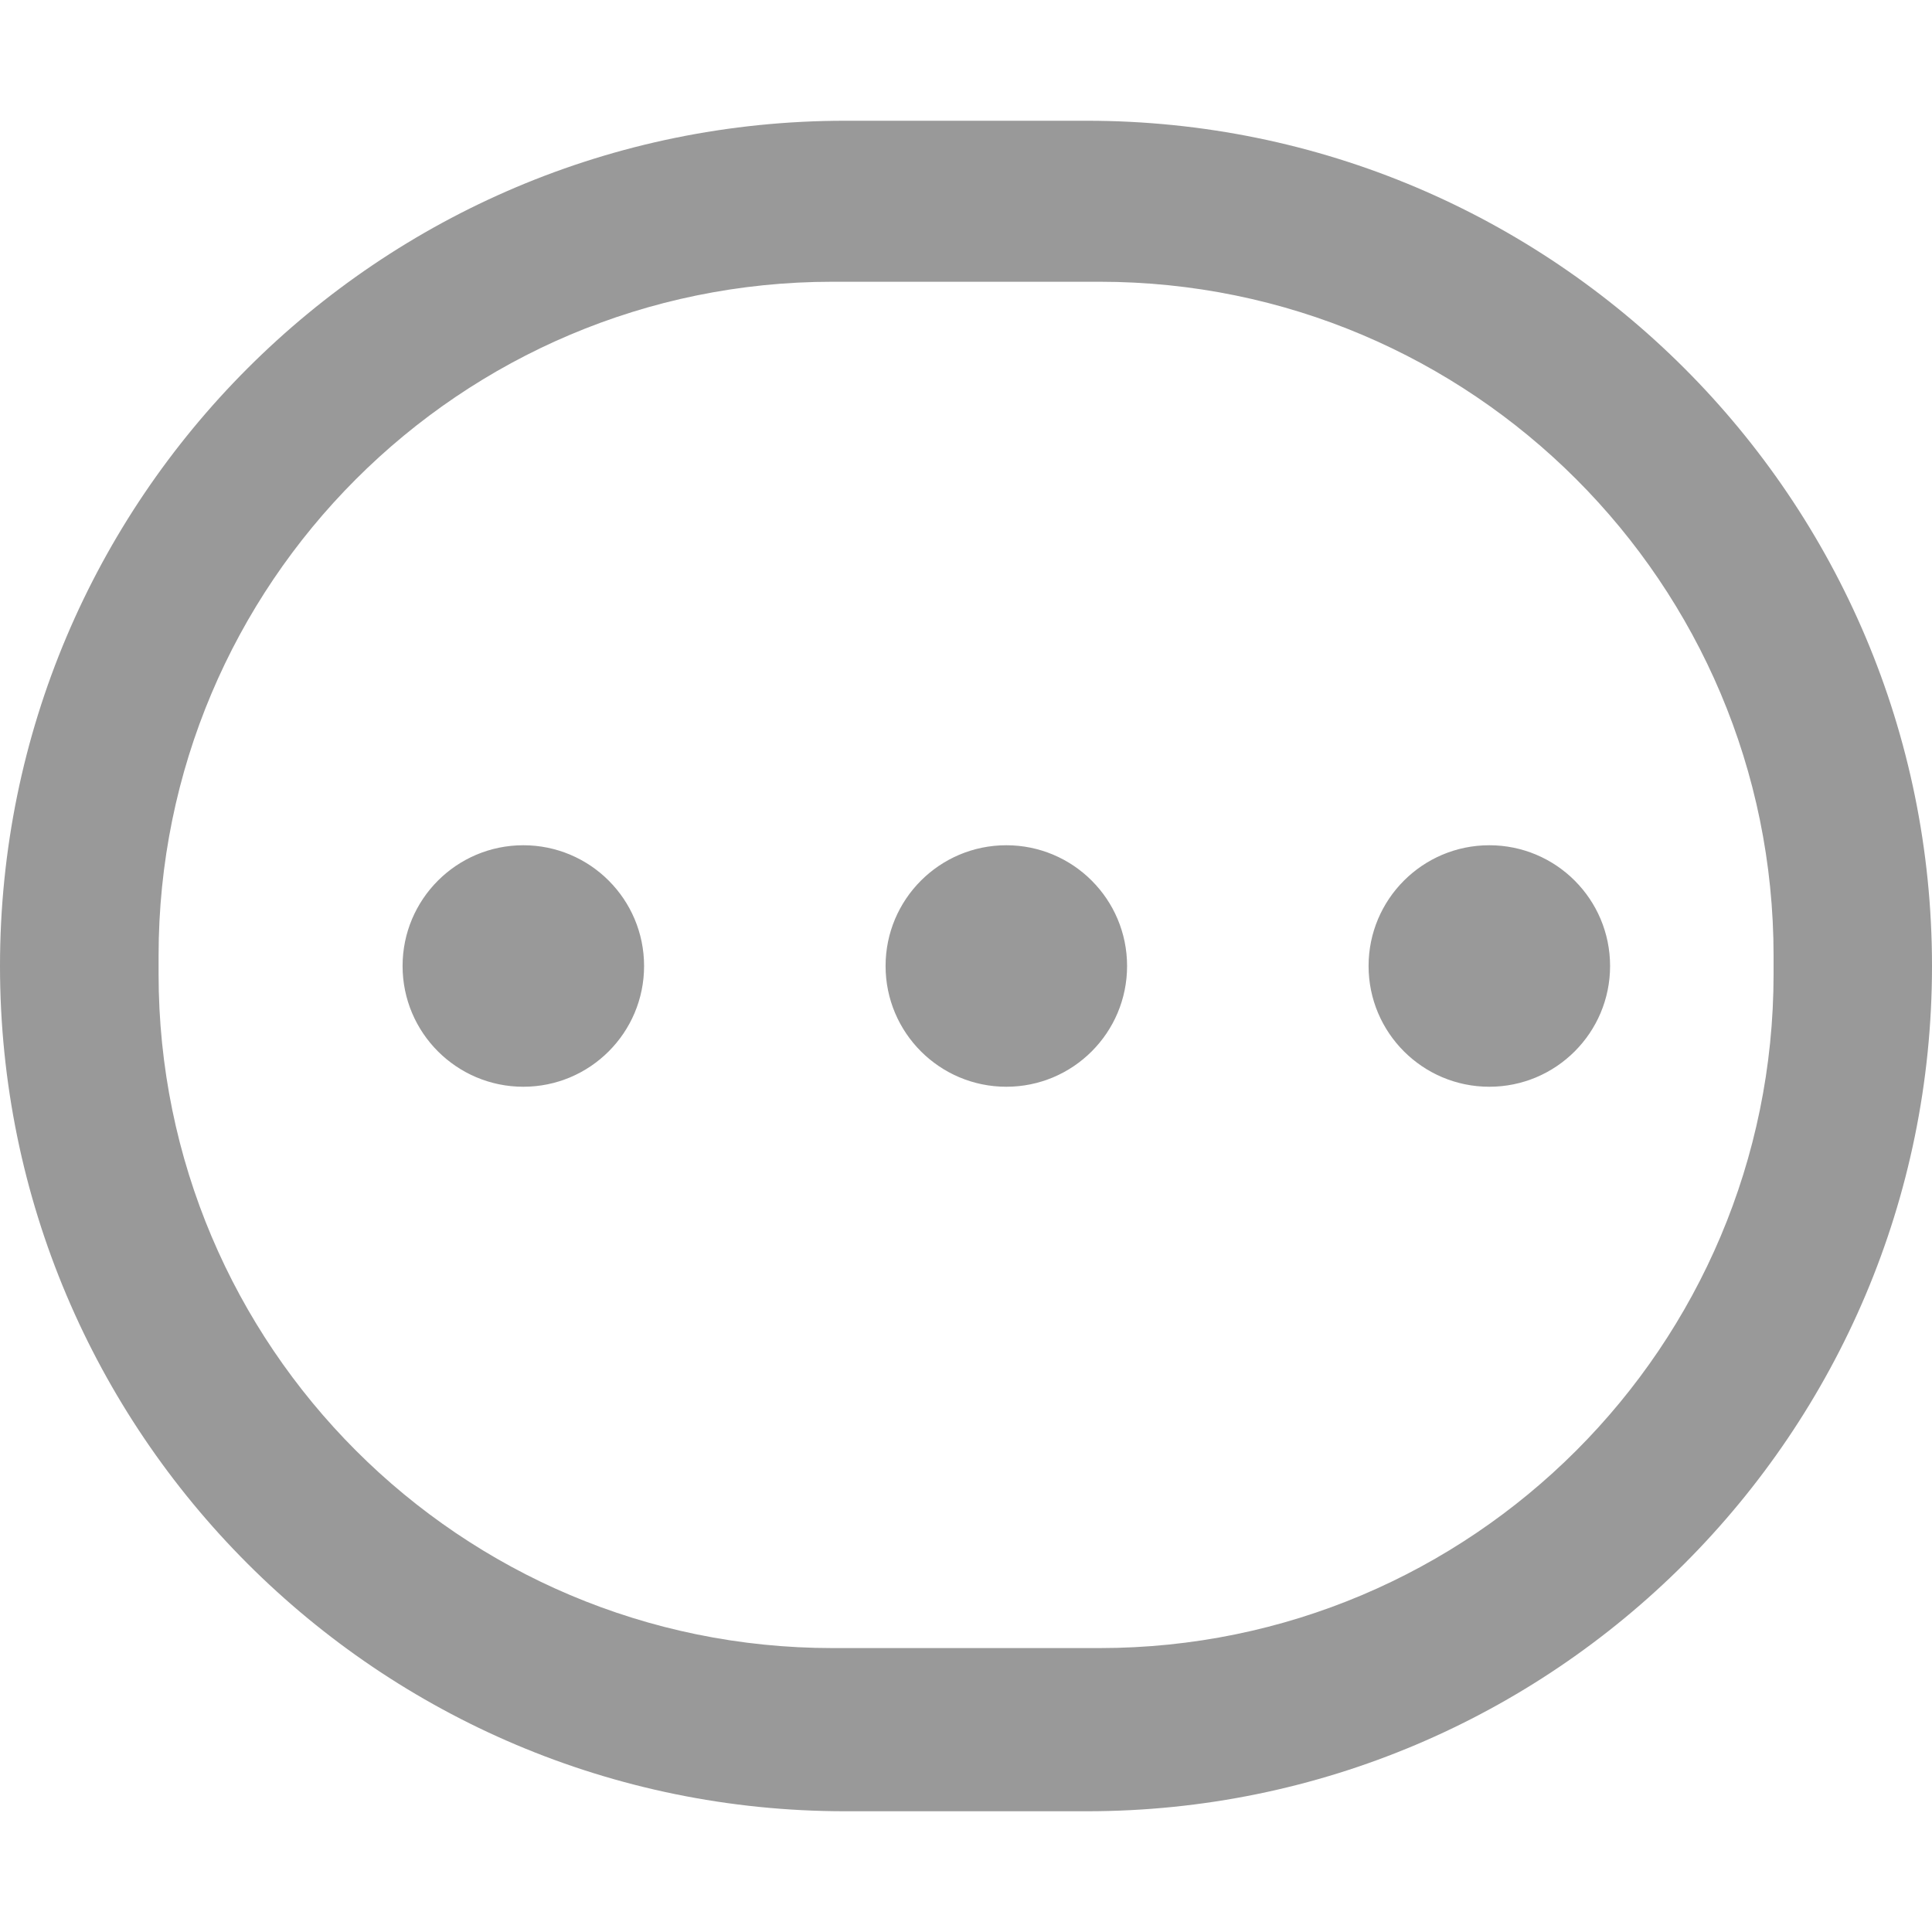
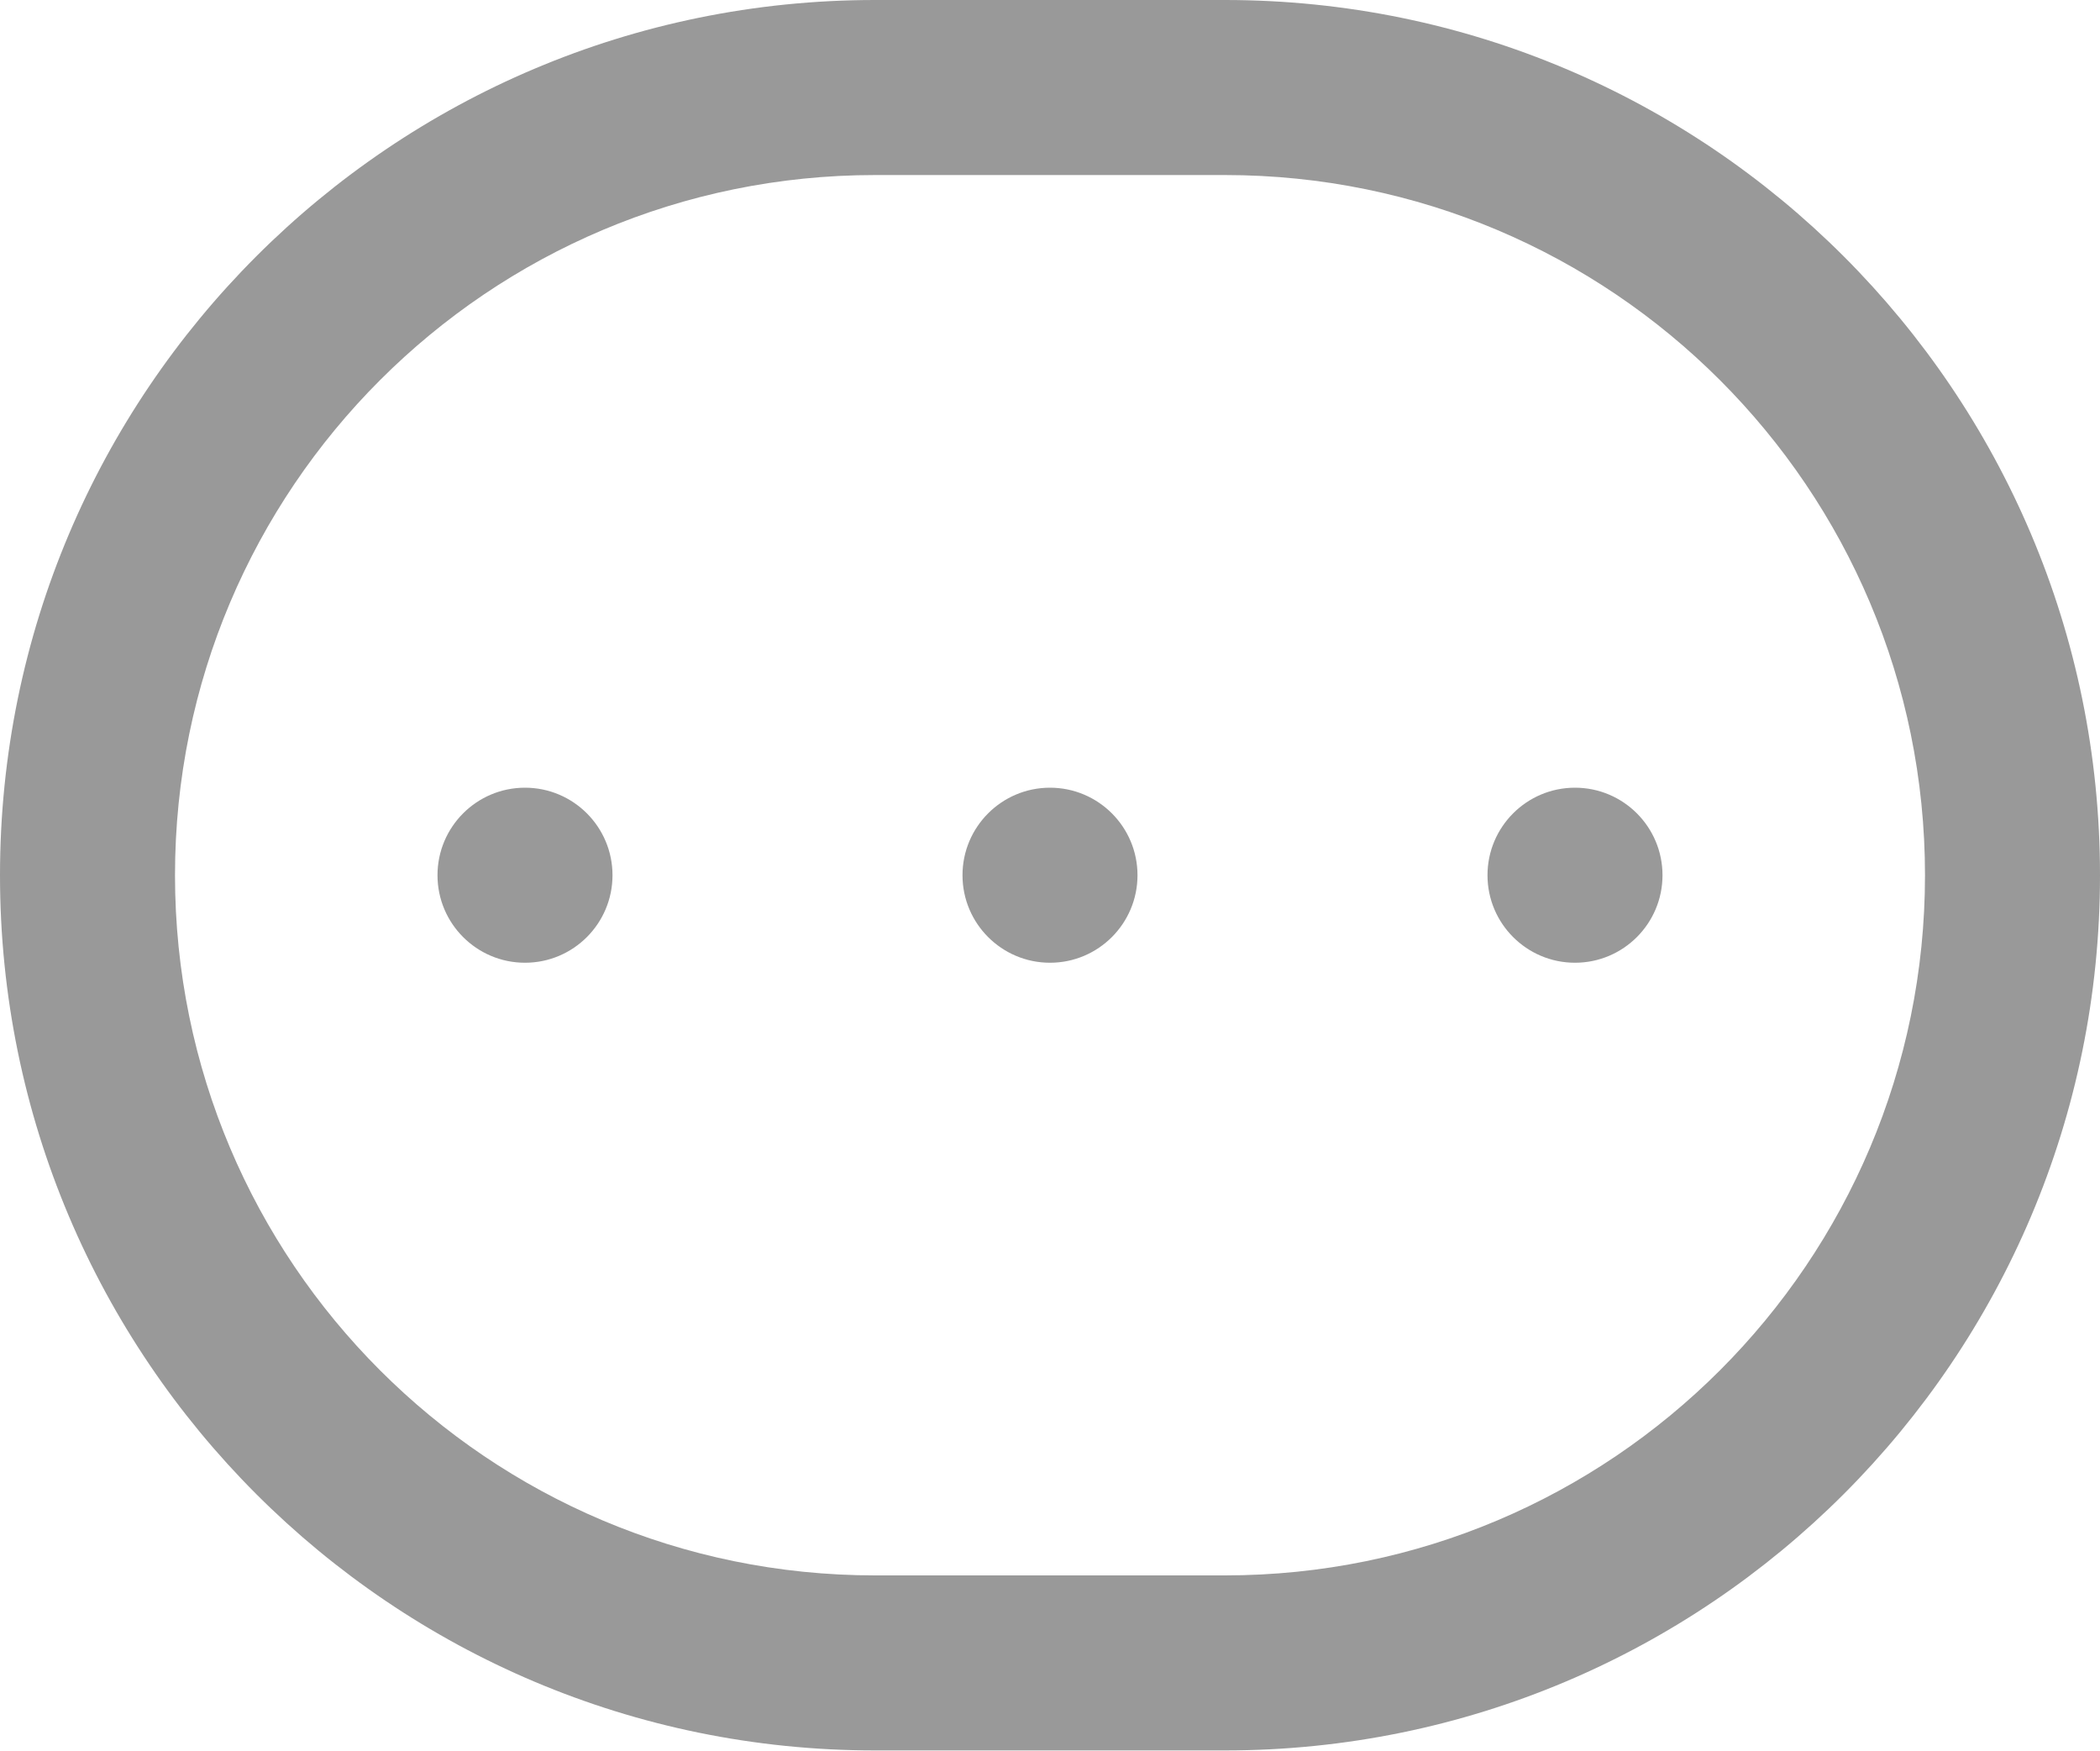
- <svg xmlns="http://www.w3.org/2000/svg" width="24" height="24" viewBox="0 0 24 24">
+ <svg xmlns="http://www.w3.org/2000/svg" preserveAspectRatio="xMidYMid" width="24" height="20" viewBox="0 0 24 20">
  <defs>
    <style>
      .cls-1 {
        fill: #999;
        fill-rule: evenodd;
      }
    </style>
  </defs>
-   <path id="圆角矩形_3545" data-name="圆角矩形 3545" class="cls-1" d="M770.5,752h3a10.5,10.5,0,1,1,0,21h-3A10.5,10.5,0,1,1,770.5,752Zm-0.158,2h3.318a8.372,8.372,0,0,1,8.372,8.372V762.6a8.373,8.373,0,0,1-8.372,8.373h-3.318a8.373,8.373,0,0,1-8.372-8.373v-0.224A8.372,8.372,0,0,1,770.341,754Zm-3.841,7a1.5,1.5,0,1,1-1.5,1.5A1.5,1.5,0,0,1,766.5,761Zm12,0a1.5,1.5,0,1,1-1.5,1.5A1.5,1.5,0,0,1,778.5,761Zm-6,0a1.5,1.5,0,1,1-1.5,1.5A1.5,1.5,0,0,1,772.5,761Z" transform="translate(-760 -750.5)" />
+   <path d="M14.000,20.000 L10.000,20.000 C4.477,20.000 -0.000,15.523 -0.000,10.000 C-0.000,4.477 4.477,0.000 10.000,0.000 L14.000,0.000 C19.523,0.000 24.000,4.477 24.000,10.000 C24.000,15.523 19.523,20.000 14.000,20.000 ZM14.000,2.000 L10.000,2.000 C5.582,2.000 2.000,5.582 2.000,10.000 C2.000,14.418 5.582,18.000 10.000,18.000 L14.000,18.000 C18.418,18.000 22.000,14.418 22.000,10.000 C22.000,5.582 18.418,2.000 14.000,2.000 ZM18.000,11.000 C17.448,11.000 17.000,10.552 17.000,10.000 C17.000,9.448 17.448,9.000 18.000,9.000 C18.552,9.000 19.000,9.448 19.000,10.000 C19.000,10.552 18.552,11.000 18.000,11.000 ZM12.000,11.000 C11.448,11.000 11.000,10.552 11.000,10.000 C11.000,9.448 11.448,9.000 12.000,9.000 C12.552,9.000 13.000,9.448 13.000,10.000 C13.000,10.552 12.552,11.000 12.000,11.000 ZM6.000,11.000 C5.448,11.000 5.000,10.552 5.000,10.000 C5.000,9.448 5.448,9.000 6.000,9.000 C6.552,9.000 7.000,9.448 7.000,10.000 C7.000,10.552 6.552,11.000 6.000,11.000 Z" class="cls-1" />
</svg>
